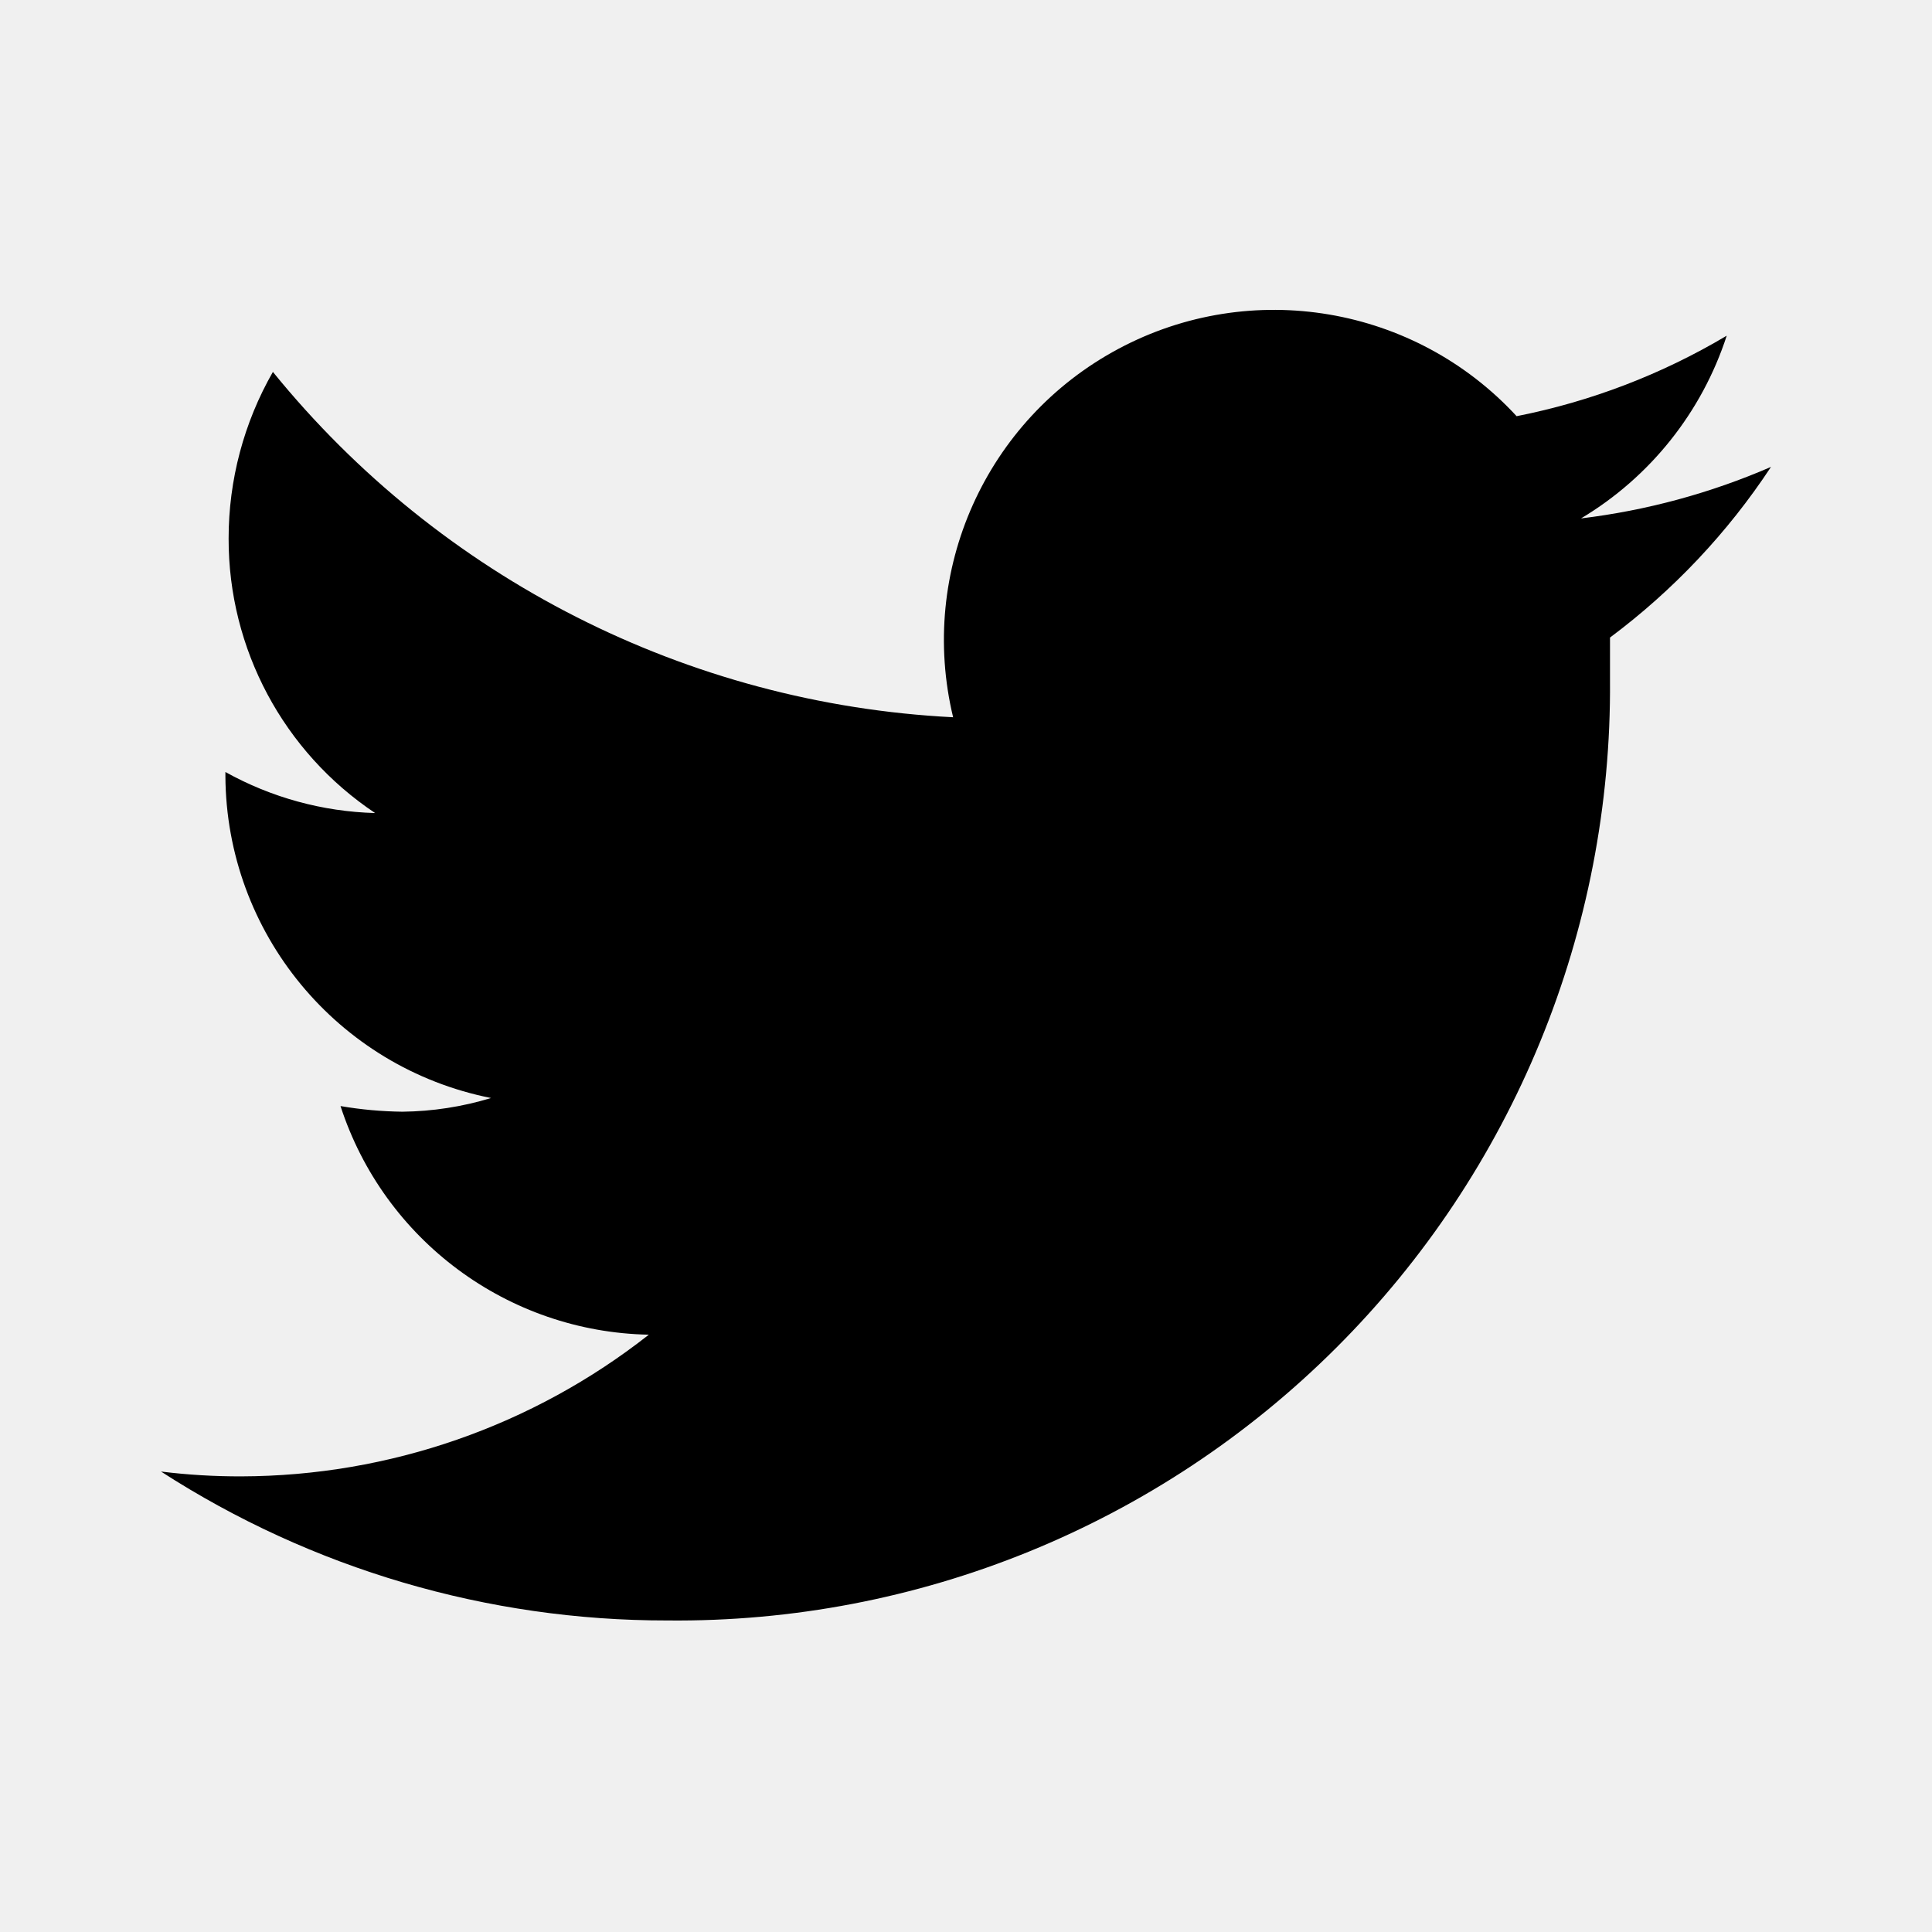
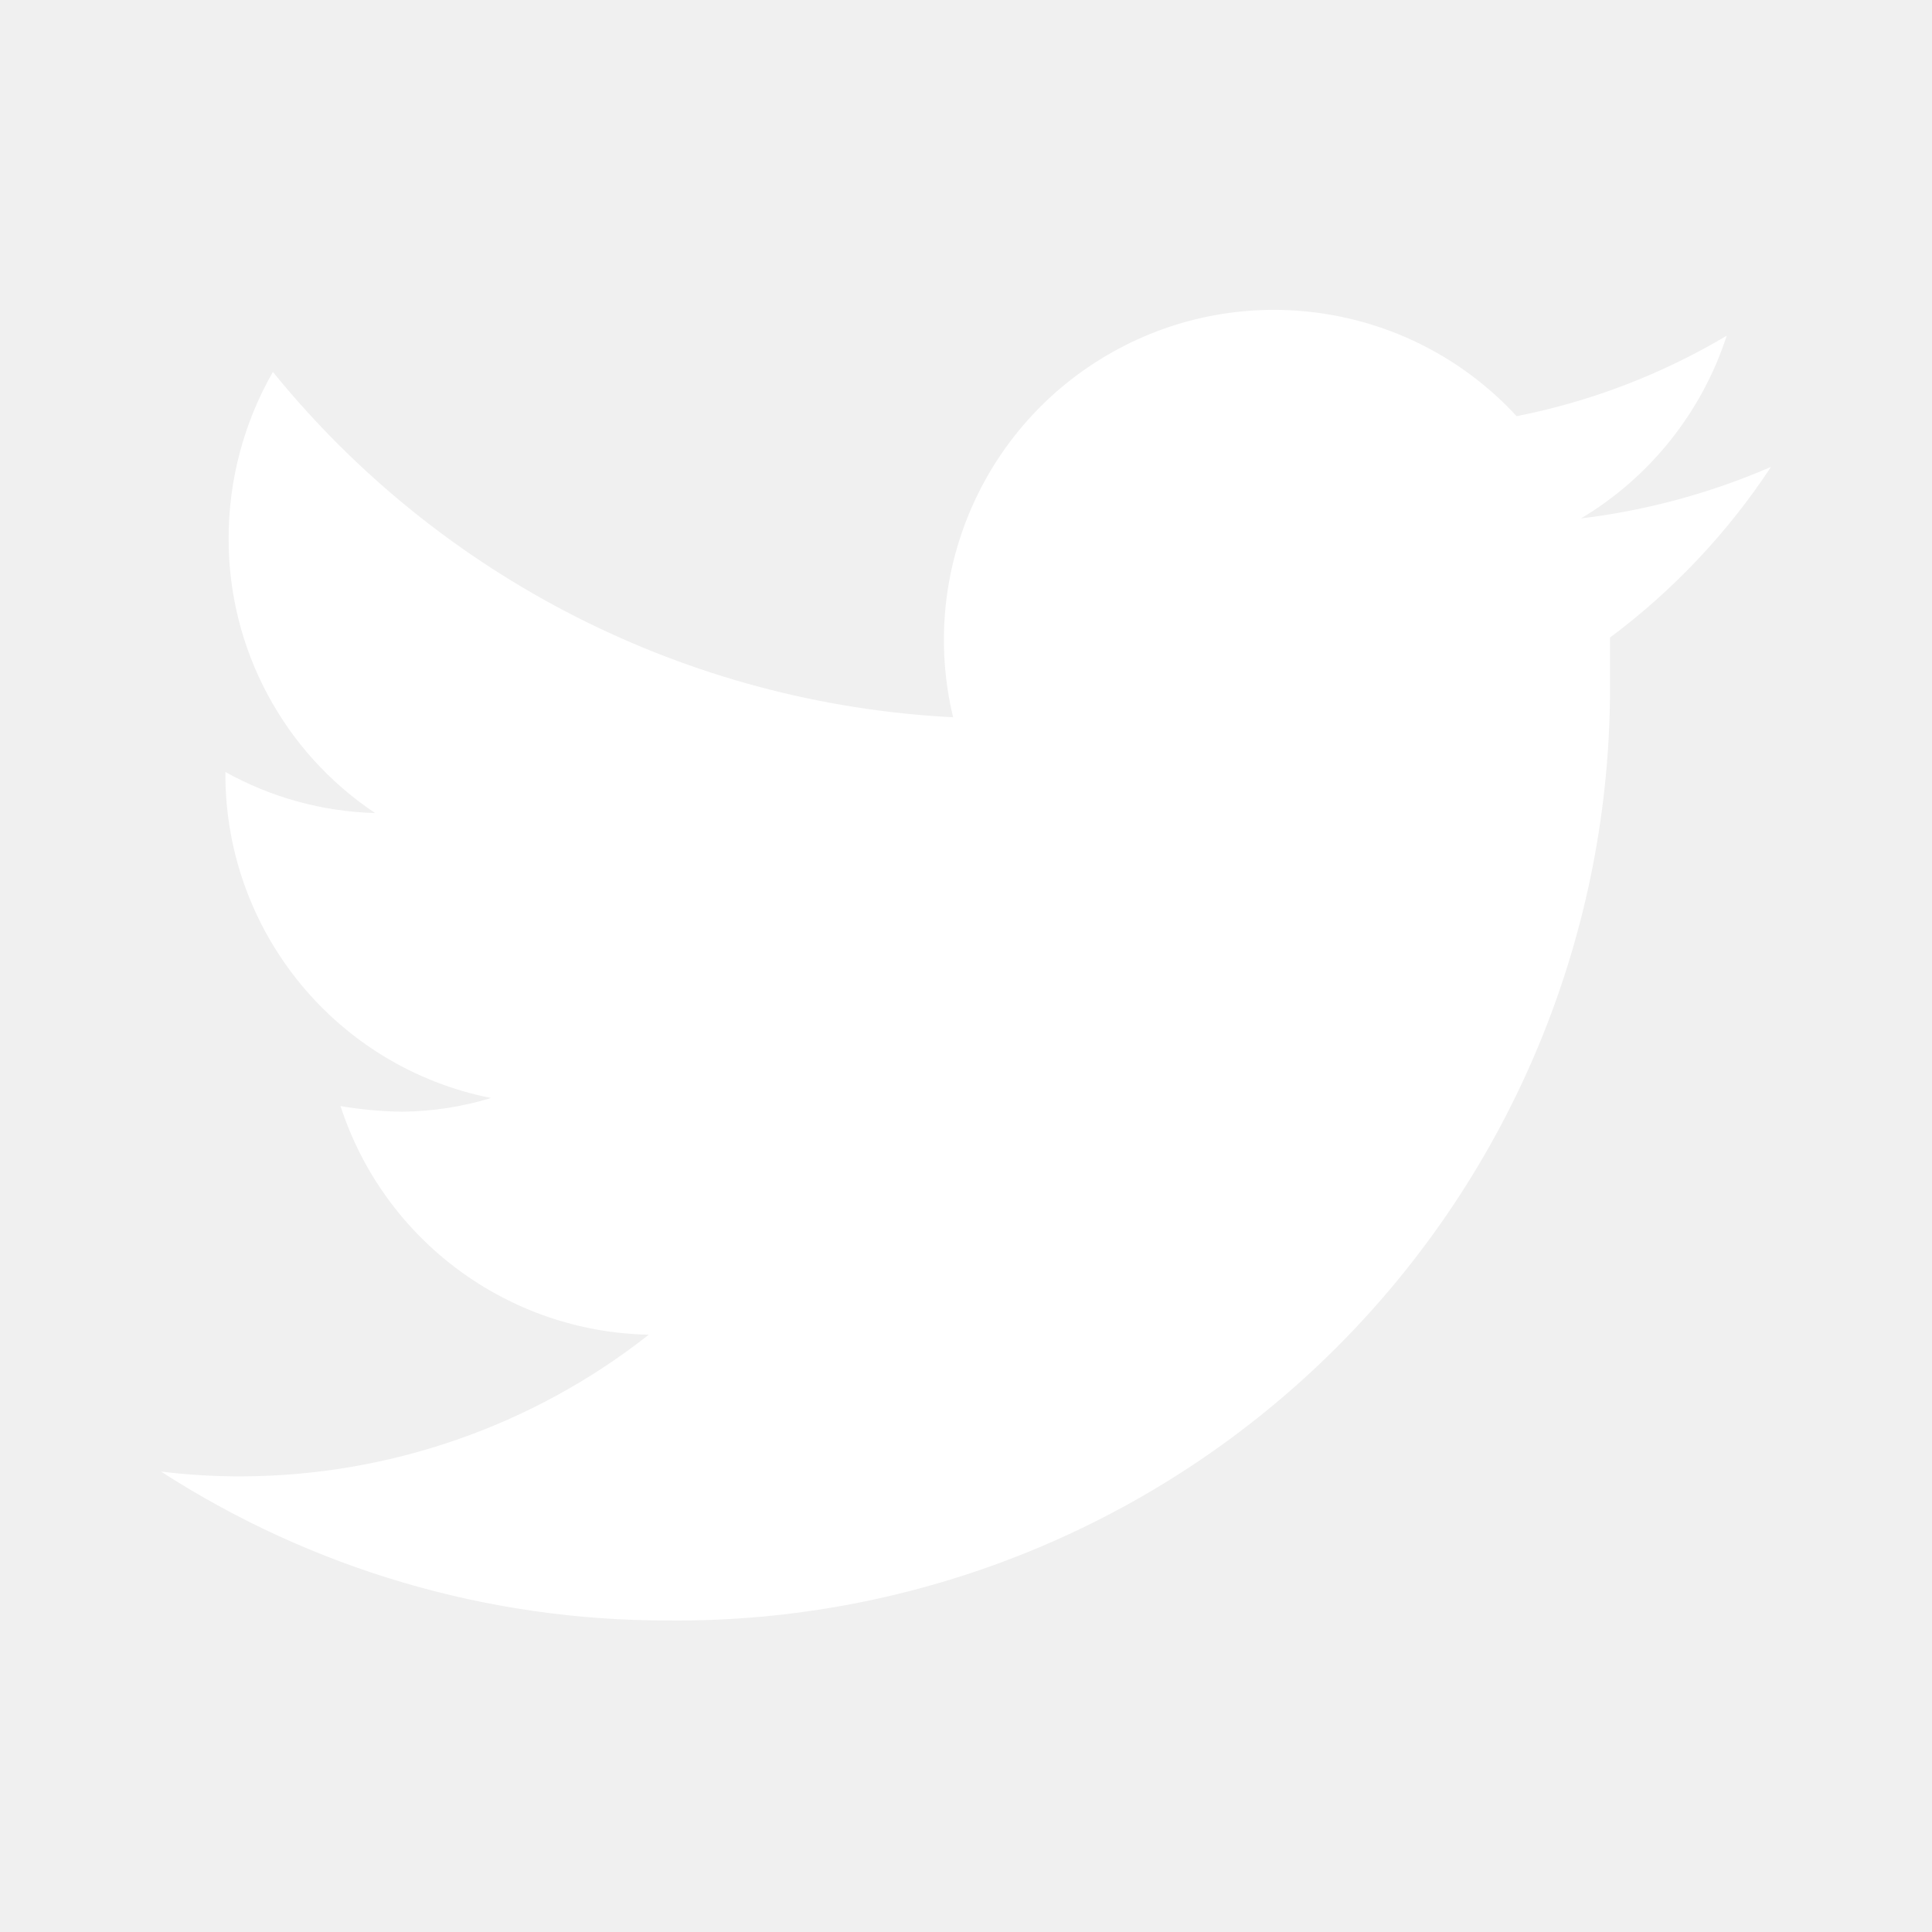
- <svg xmlns="http://www.w3.org/2000/svg" data-name="Layer 1" viewBox="0 0 24 24">
+ <svg xmlns="http://www.w3.org/2000/svg" style="fill:white" data-name="Layer 1" viewBox="0 0 24 24">
  <path d="M22,5.8a8.49,8.49,0,0,1-2.36.64,4.13,4.13,0,0,0,1.81-2.27,8.21,8.21,0,0,1-2.61,1,4.1,4.1,0,0,0-7,3.74A11.64,11.64,0,0,1,3.39,4.62a4.16,4.16,0,0,0-.55,2.07A4.09,4.09,0,0,0,4.66,10.1,4.05,4.05,0,0,1,2.8,9.59v.05a4.1,4.1,0,0,0,3.3,4A3.93,3.93,0,0,1,5,13.81a4.9,4.9,0,0,1-.77-.07,4.11,4.11,0,0,0,3.83,2.84A8.22,8.22,0,0,1,3,18.34a7.93,7.93,0,0,1-1-.06,11.57,11.57,0,0,0,6.29,1.85A11.59,11.59,0,0,0,20,8.45c0-.17,0-.35,0-.53A8.43,8.43,0,0,0,22,5.8Z" />
</svg>
